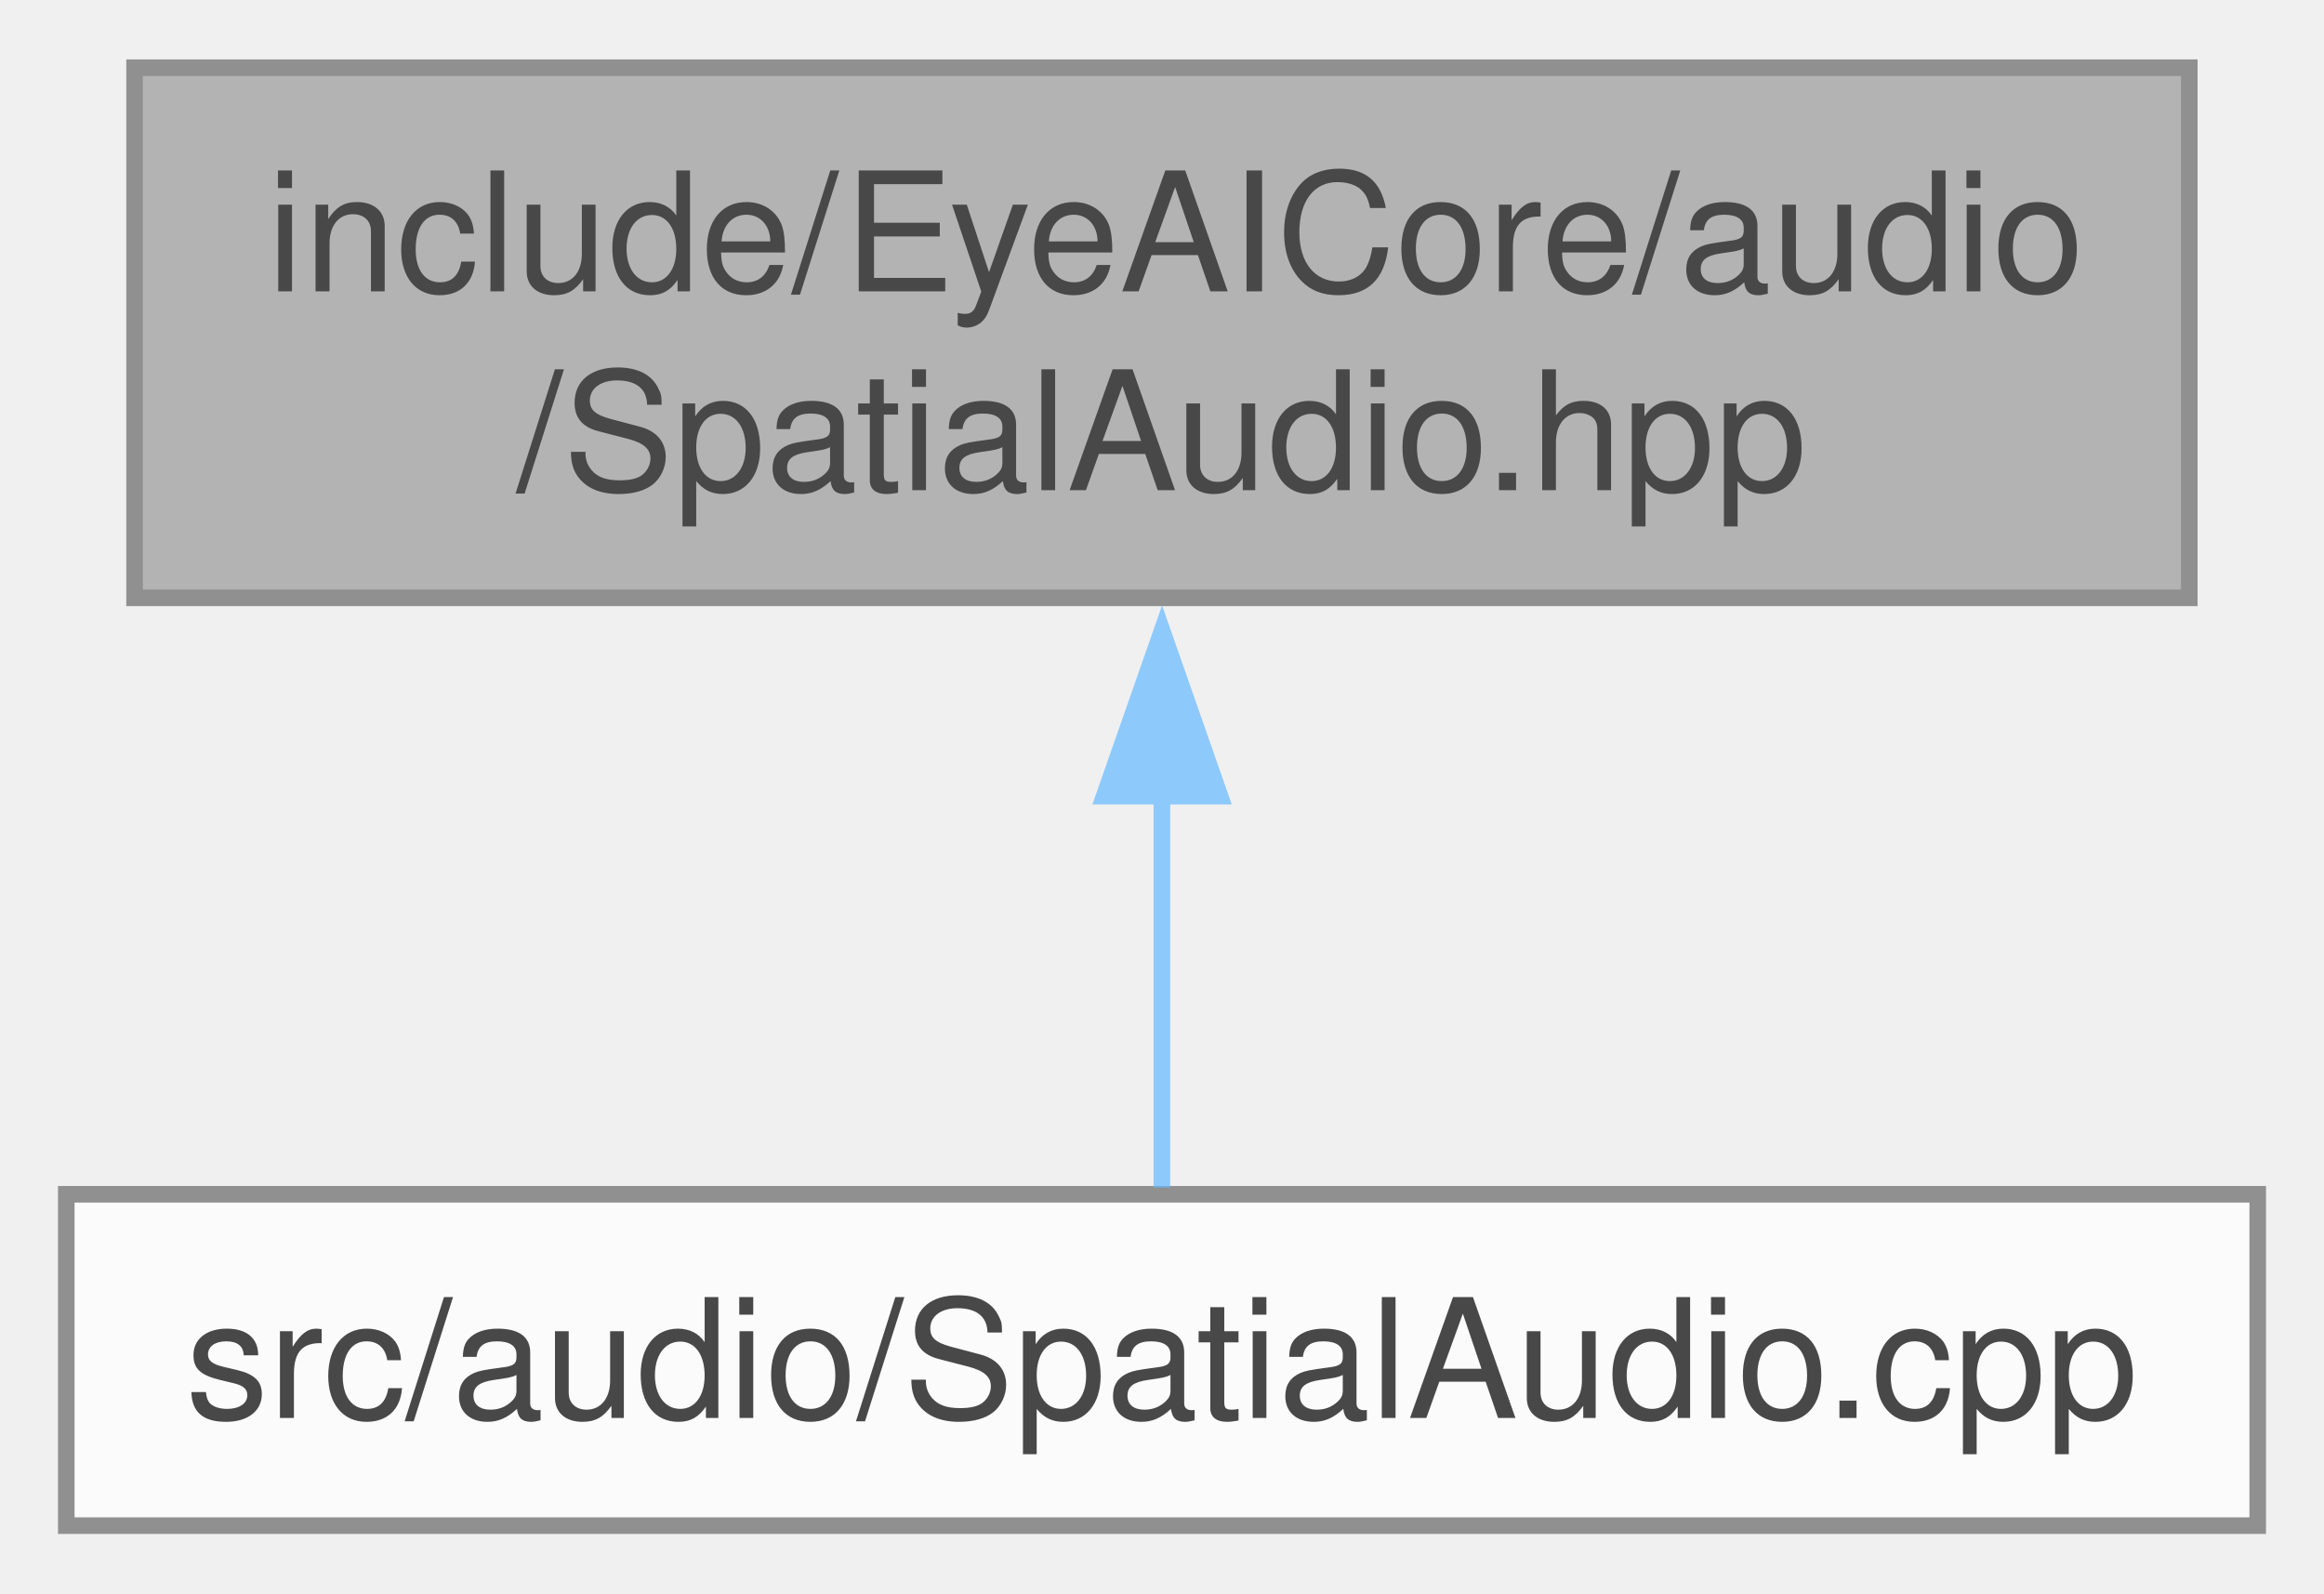
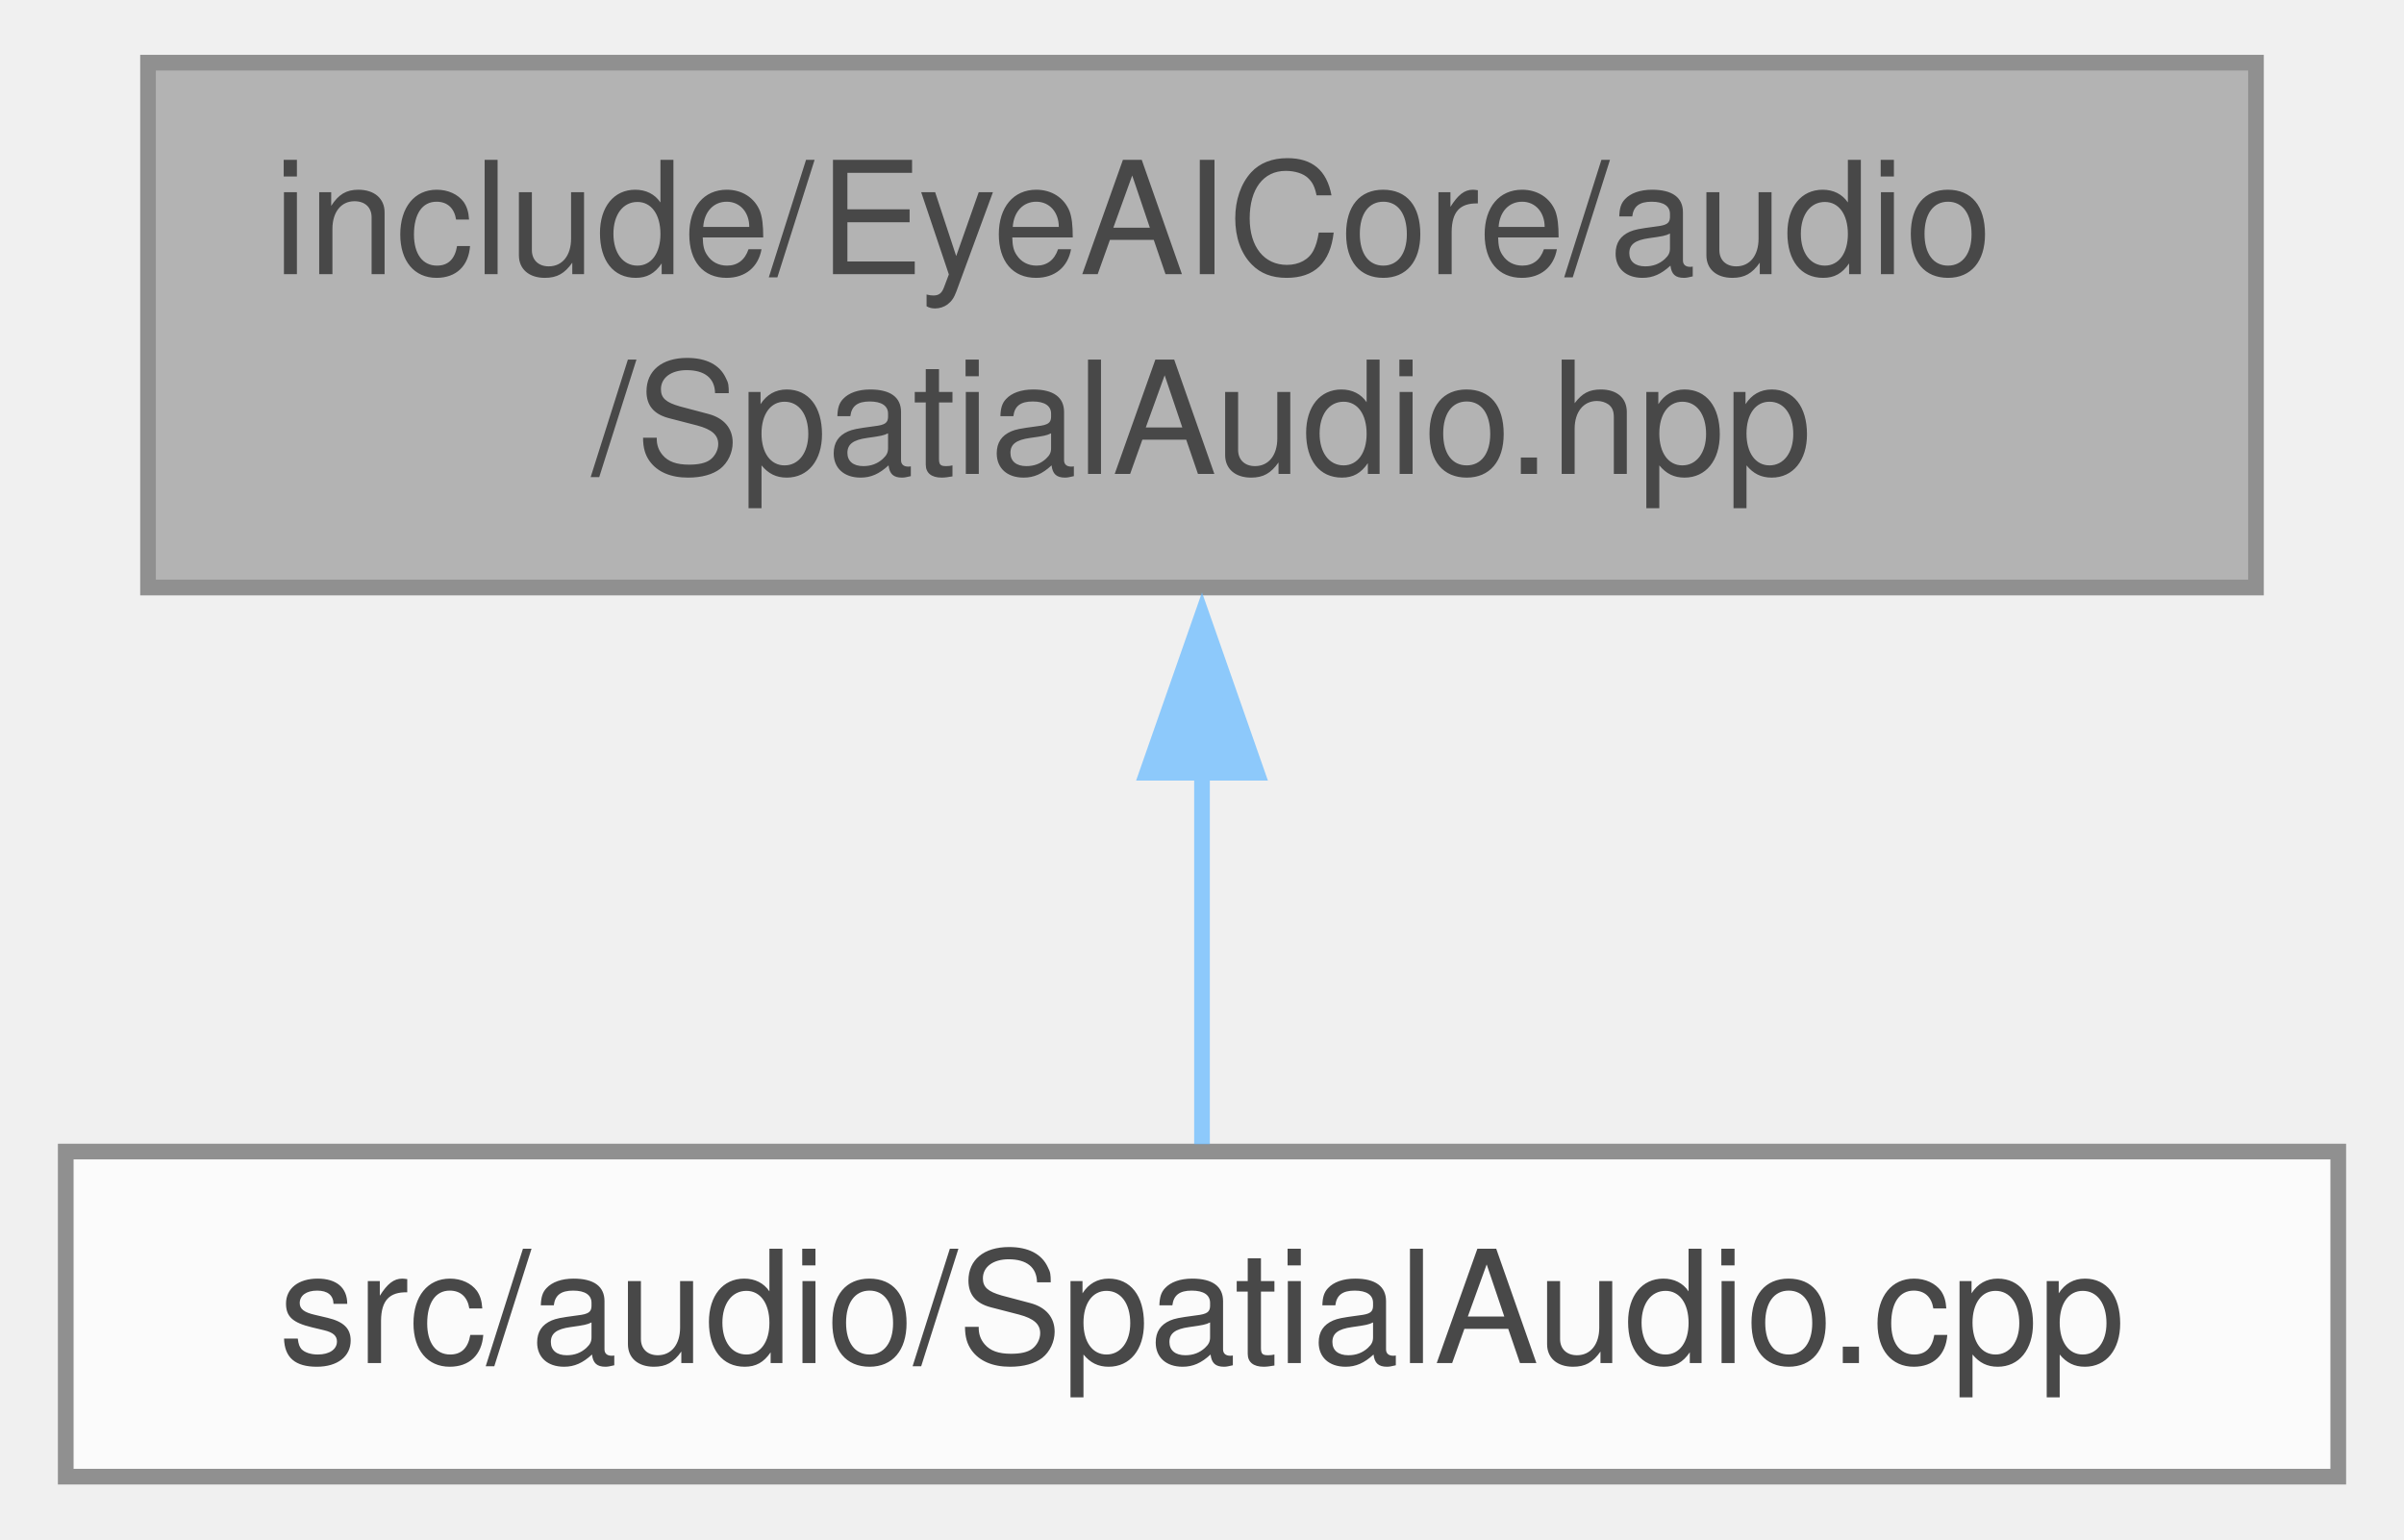
- <svg xmlns="http://www.w3.org/2000/svg" xmlns:xlink="http://www.w3.org/1999/xlink" width="140pt" height="96pt" viewBox="0.00 0.00 140.25 96.00">
+ <svg xmlns="http://www.w3.org/2000/svg" xmlns:xlink="http://www.w3.org/1999/xlink" width="153pt" height="98pt" viewBox="0.00 0.00 153.00 98.25">
  <svg id="main" version="1.1" xml:space="preserve">
    <style type="text/css">
.node, .edge {opacity: 0.7;}
.node.selected, .edge.selected {opacity: 1;}
.edge:hover path { stroke: red; }
.edge:hover polygon { stroke: red; fill: red; }
</style>
    <svg id="graph" class="graph">
-       <g id="graph0" class="graph" transform="scale(1 1) rotate(0) translate(4 92)">
+       <g id="graph0" class="graph" transform="scale(1 1) rotate(0) translate(4 94.25)">
        <g id="Node000001" class="node">
          <g id="a_Node000001">
            <a xlink:title=" ">
-               <polygon fill="#999999" stroke="#666666" points="128.12,-88 4.12,-88 4.12,-56 128.12,-56 128.12,-88" />
-               <text text-anchor="start" x="12.12" y="-74.5" font-family="Helvetica,sans-Serif" font-size="10.00">include/EyeAICore/audio</text>
-               <text text-anchor="middle" x="66.12" y="-62.5" font-family="Helvetica,sans-Serif" font-size="10.00">/SpatialAudio.hpp</text>
+               <polygon fill="#999999" stroke="#666666" points="139.75,-90.25 5.25,-90.25 5.25,-56.75 139.75,-56.75 139.75,-90.25" />
+               <text text-anchor="start" x="13.25" y="-76.75" font-family="Helvetica,sans-Serif" font-size="10.00">include/EyeAICore/audio</text>
+               <text text-anchor="middle" x="72.5" y="-64" font-family="Helvetica,sans-Serif" font-size="10.00">/SpatialAudio.hpp</text>
            </a>
          </g>
        </g>
        <g id="Node000002" class="node">
          <g id="a_Node000002">
            <a xlink:href="SpatialAudio_8cpp.html" target="_top" xlink:title=" ">
-               <polygon fill="white" stroke="#666666" points="132.25,-20 0,-20 0,0 132.25,0 132.25,-20" />
-               <text text-anchor="middle" x="66.12" y="-6.5" font-family="Helvetica,sans-Serif" font-size="10.00">src/audio/SpatialAudio.cpp</text>
+               <polygon fill="white" stroke="#666666" points="145,-20.75 0,-20.75 0,0 145,0 145,-20.75" />
+               <text text-anchor="middle" x="72.5" y="-7.25" font-family="Helvetica,sans-Serif" font-size="10.00">src/audio/SpatialAudio.cpp</text>
            </a>
          </g>
        </g>
        <g id="edge1_Node000001_Node000002" class="edge">
          <g id="a_edge1_Node000001_Node000002">
            <a xlink:title=" ">
-               <path fill="none" stroke="#63b8ff" d="M66.12,-44.08C66.12,-35.6 66.12,-26.8 66.12,-20.41" />
-               <polygon fill="#63b8ff" stroke="#63b8ff" points="62.63,-44.03 66.13,-54.03 69.63,-44.03 62.63,-44.03" />
+               <path fill="none" stroke="#63b8ff" d="M72.5,-44.94C72.5,-36.46 72.5,-27.67 72.5,-21.22" />
+               <polygon fill="#63b8ff" stroke="#63b8ff" points="69,-44.93 72.5,-54.93 76,-44.93 69,-44.93" />
            </a>
          </g>
        </g>
      </g>
    </svg>
  </svg>
  <style type="text/css">

[data-mouse-over-selected='false'] { opacity: 0.7; }
[data-mouse-over-selected='true']  { opacity: 1.0; }

</style>
</svg>
